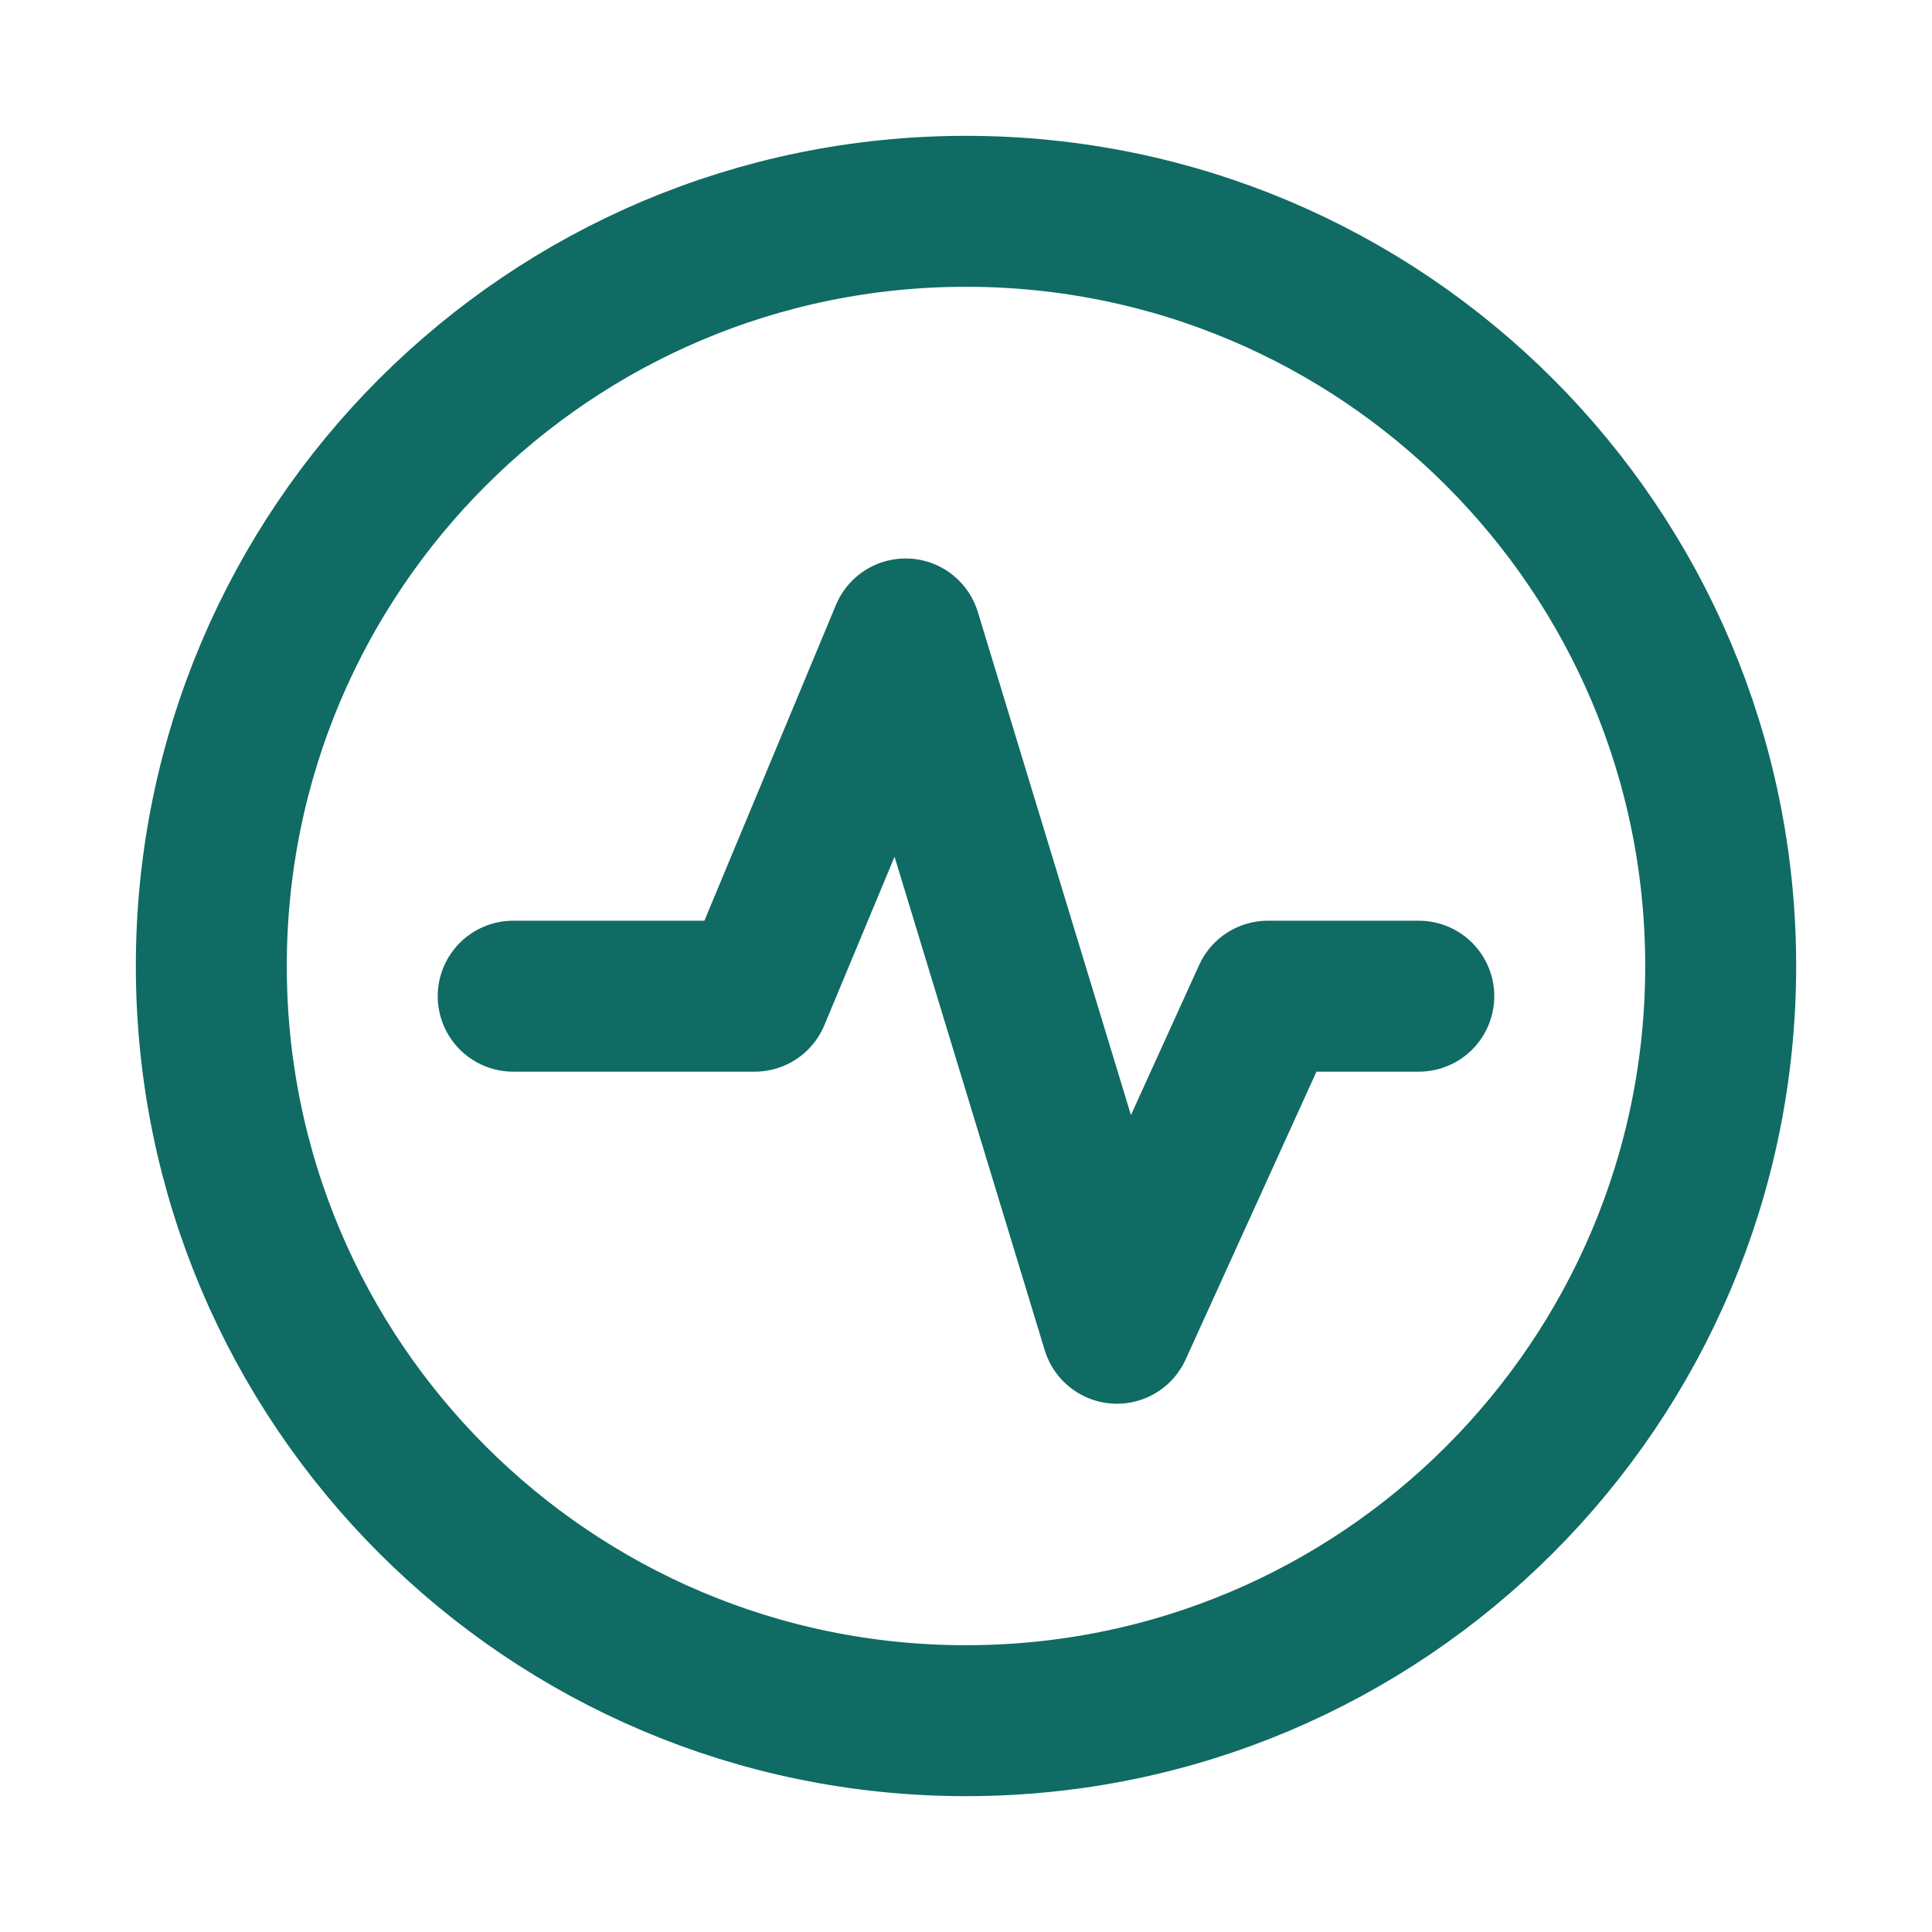
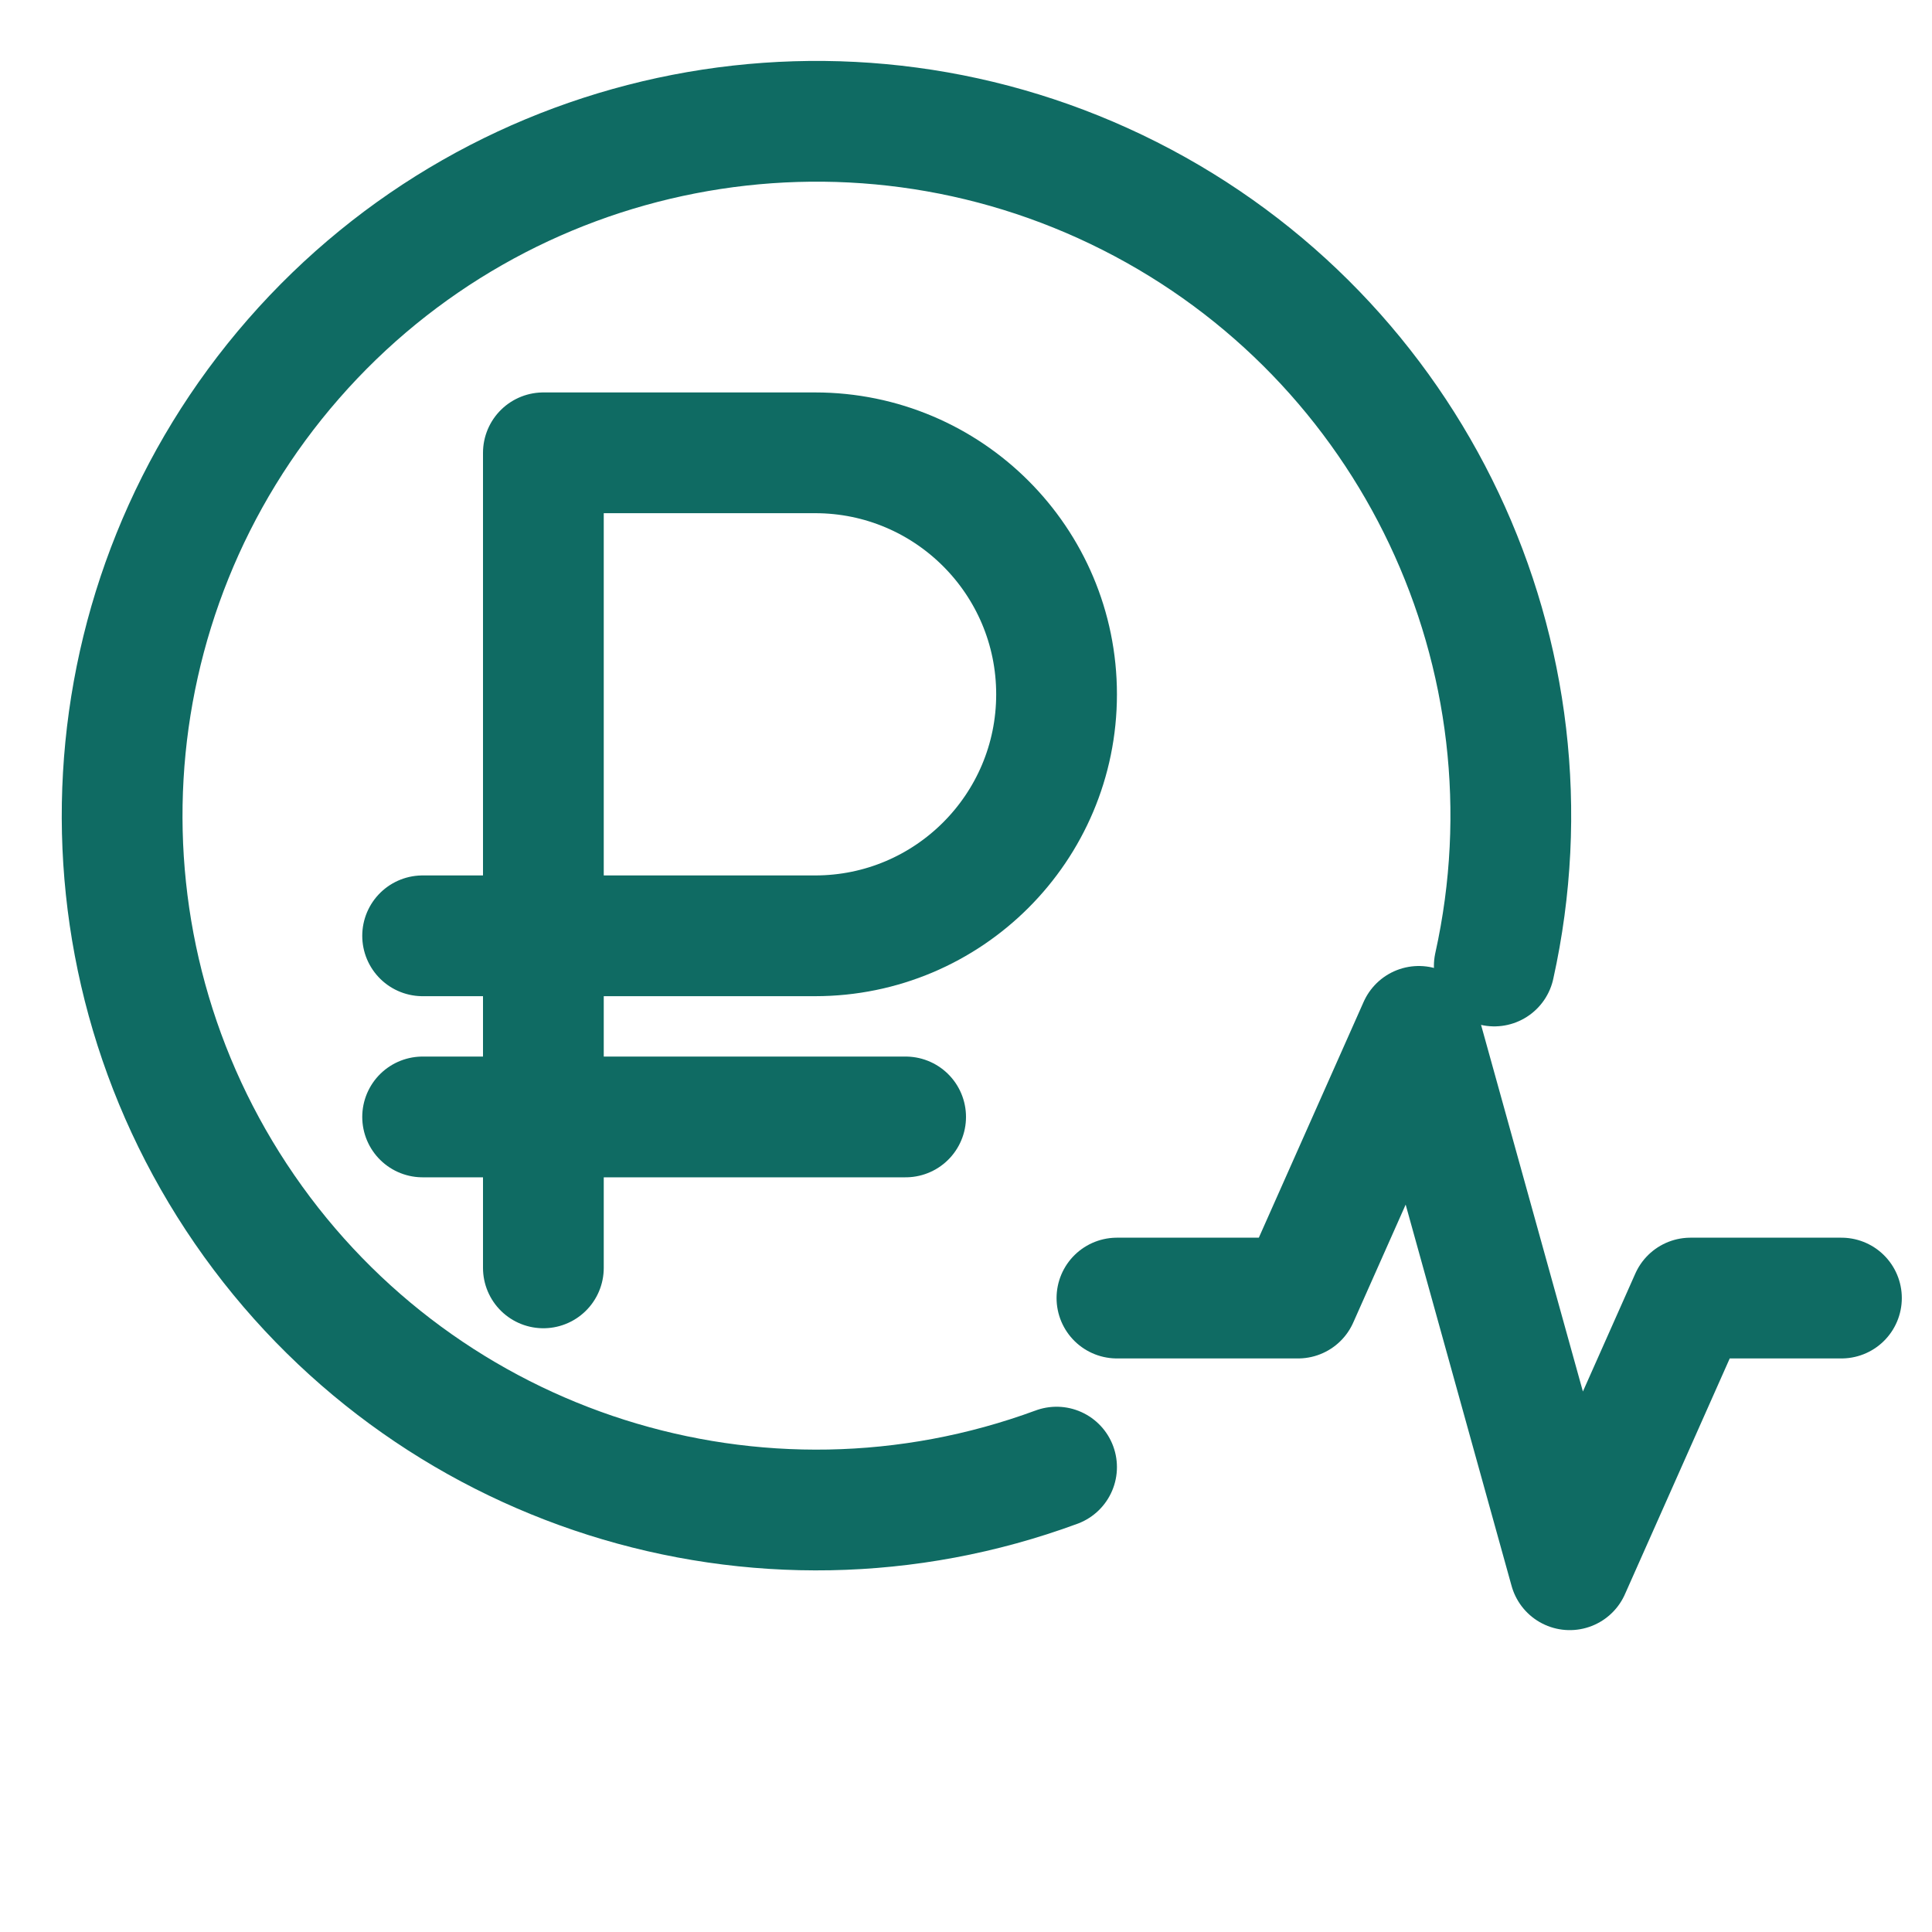
<svg xmlns="http://www.w3.org/2000/svg" viewBox="0 0 64 64" fill="none">
  <style>
    .mark { stroke: #0f6b63; }
    @media (prefers-color-scheme: dark) { .mark { stroke: #88d4c4; } }
  </style>
-   <g class="mark" stroke-width="5" stroke-linecap="round" stroke-linejoin="round">
-     <circle cx="32" cy="32" r="25" />
-     <path d="M17 33h8l5-12 7 23 5-11h5" />
+   <g class="mark" stroke-width="4" stroke-linecap="round" stroke-linejoin="round">
+     <path d="M49.5 32A23 23 0 1 0 35 48.6" />
+     <path d="M18 42V15h9a8 8 0 0 1 0 16H14M14 37h16" />
+     <path d="M37 43h6l4-9 5 18 4-9h5" />
  </g>
</svg>
